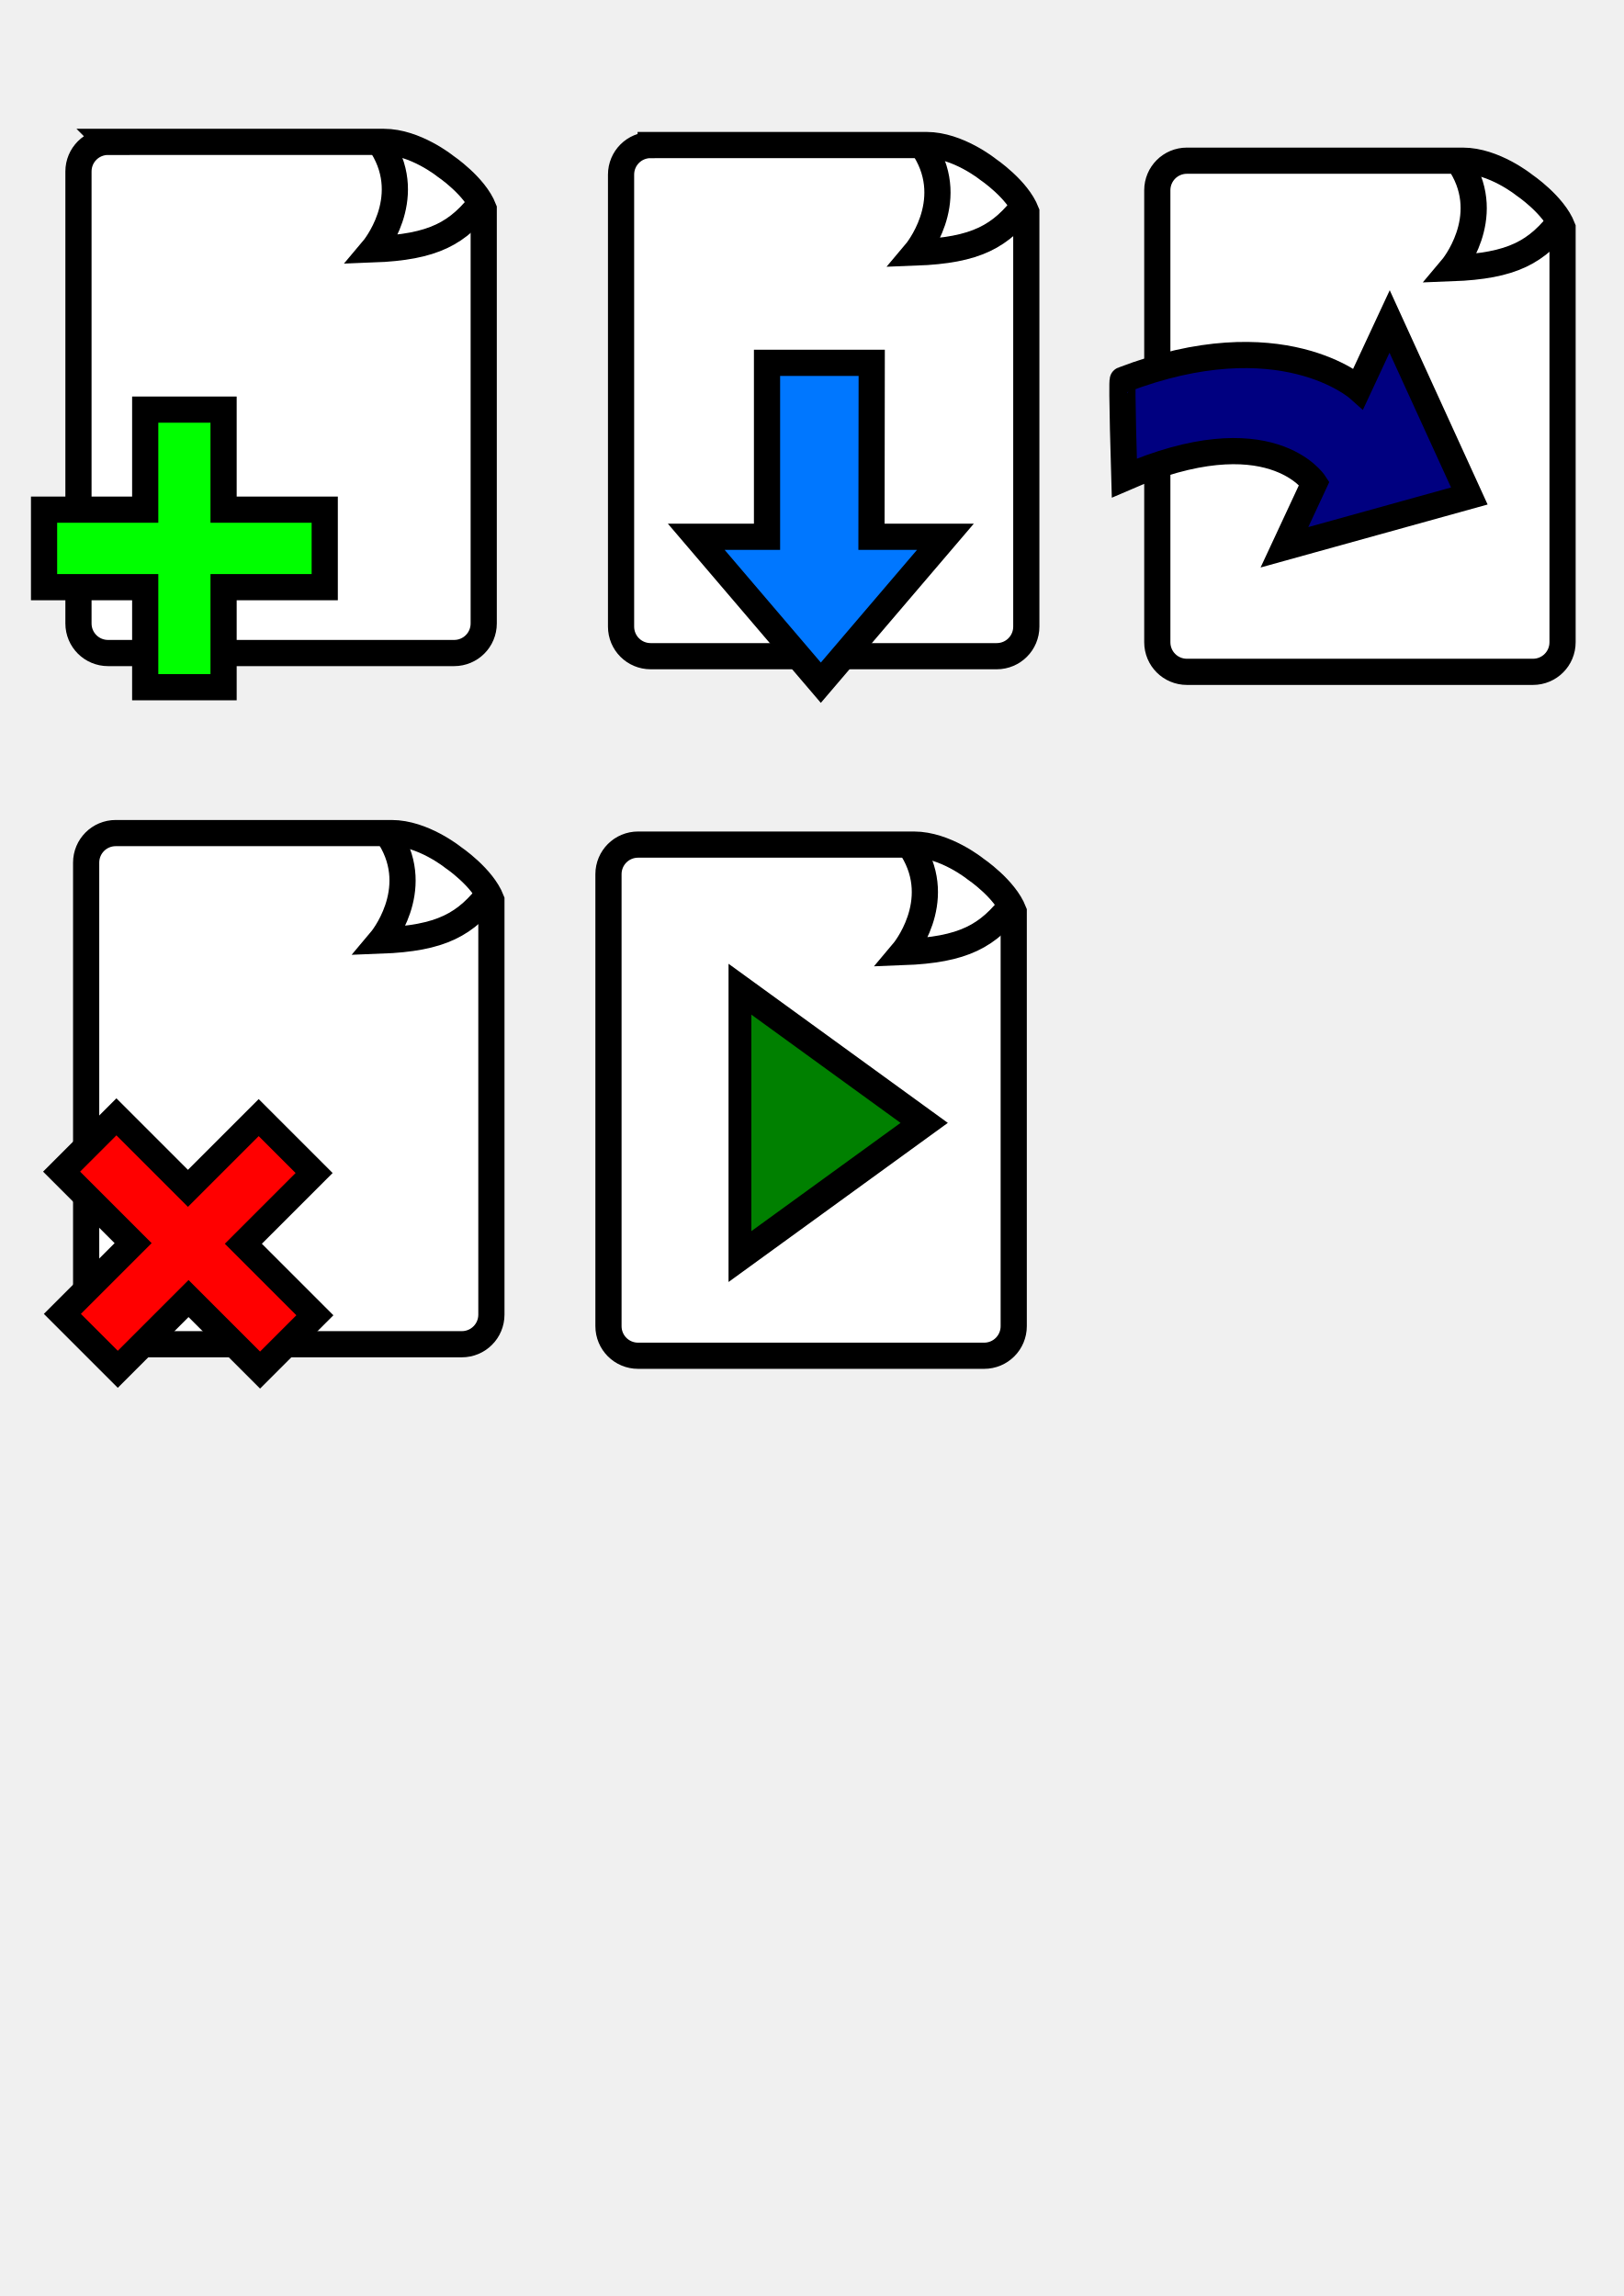
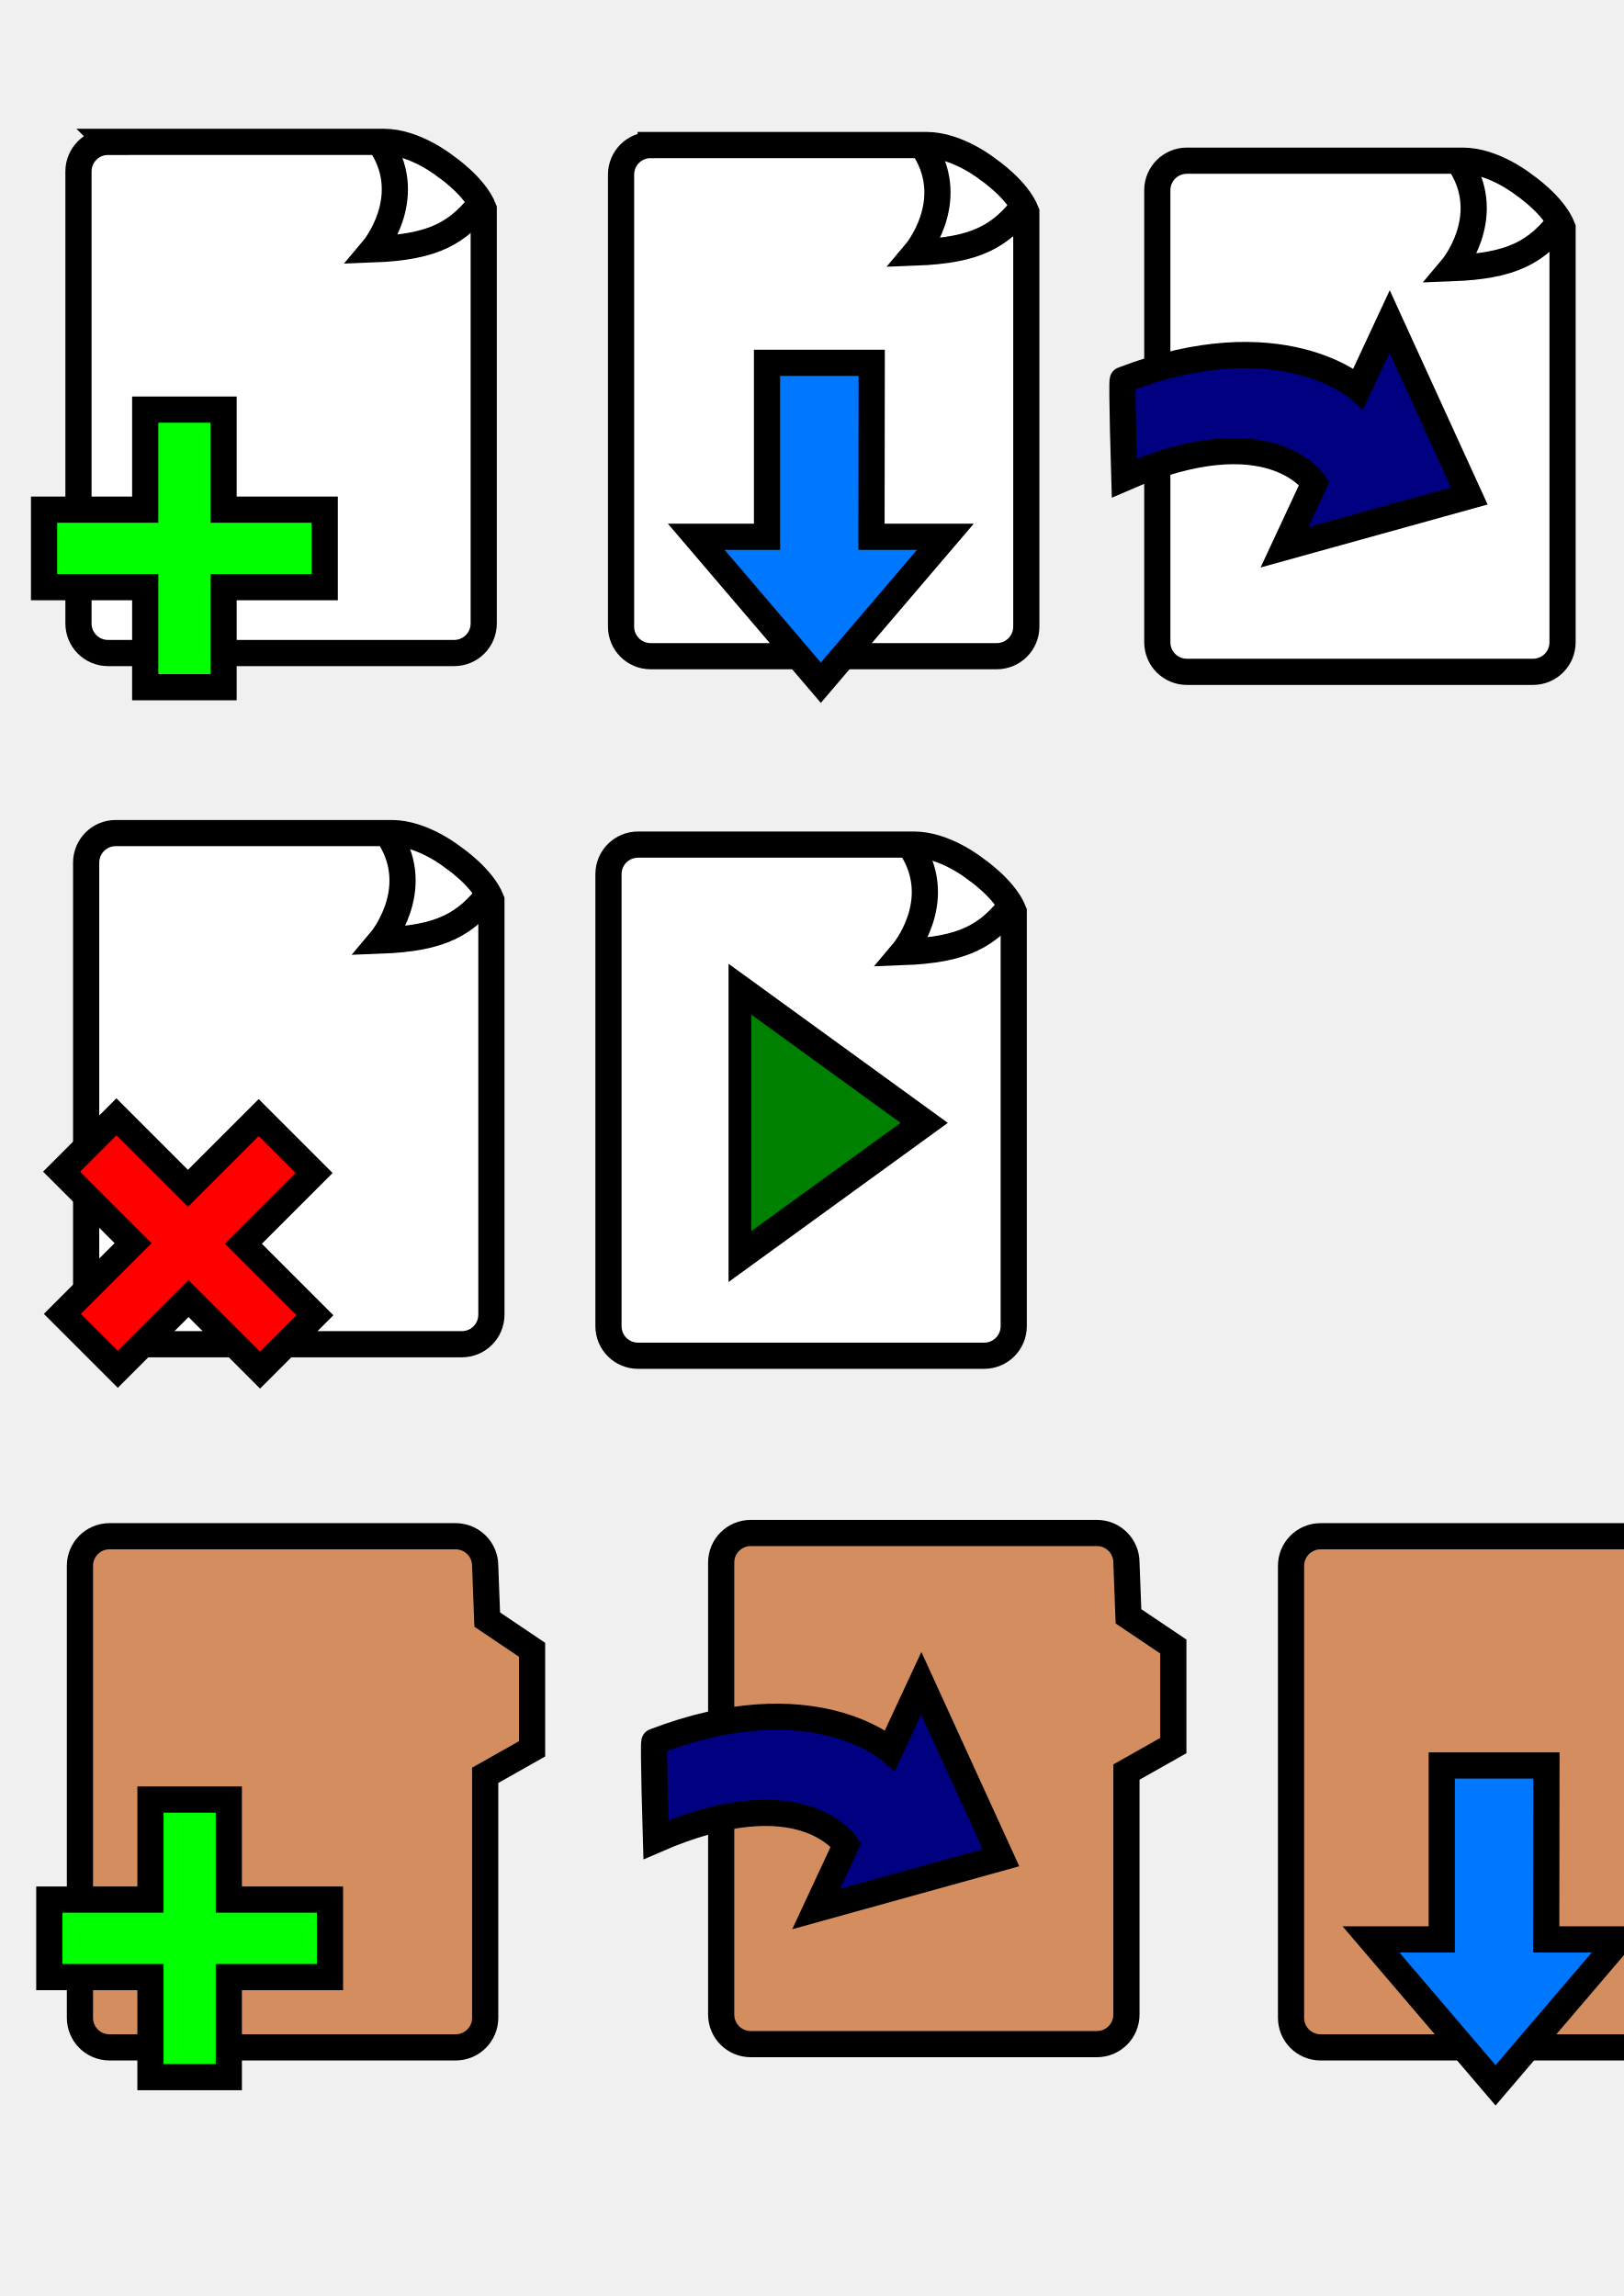
<svg xmlns="http://www.w3.org/2000/svg" width="744.094" height="1052.362" id="svg2" version="1.1">
  <defs id="defs4">
    <marker orient="auto" refY="0.0" refX="0.0" id="EmptyTriangleInL" style="overflow:visible">
      <path id="path4372" d="M 5.77,0.0 L -2.88,5.0 L -2.88,-5.0 L 5.77,0.0 z " style="fill-rule:evenodd;fill:#FFFFFF;stroke:#000000;stroke-width:1.0pt" transform="scale(-0.8) translate(-6,0)" />
    </marker>
  </defs>
  <g id="layer1">
    <path style="fill:#ffffff;fill-opacity:1;stroke:#000000;stroke-width:12;stroke-linecap:butt;stroke-linejoin:miter;stroke-miterlimit:4;stroke-opacity:1;stroke-dashoffset:0;stroke-dasharray:none" d="m 49.53,65.028 126.429,0 c 14.306,0 28.102,11.112 28.102,11.112 0,0 13.571,9.141 17.612,19.603 l 0,190 c 0,7.519 -6.053,13.571 -13.571,13.571 l -158.571,0 c -7.519,0 -13.571,-6.053 -13.571,-13.571 l 0,-207.143 c 0,-7.519 6.053,-13.571 13.571,-13.571 z" id="rect2985" />
    <path style="fill:none;stroke:#000000;stroke-width:12;stroke-linecap:butt;stroke-linejoin:miter;stroke-miterlimit:4;stroke-opacity:1;stroke-dasharray:none" d="m 175.245,67.17 c 15,24.286 -4.286,47.143 -4.286,47.143 27.92,-1.047 39.073,-7.412 50.714,-22.857" id="path3757" />
    <path style="fill:#00ff00;fill-opacity:1;stroke:#000000;stroke-width:12;stroke-linecap:square;stroke-linejoin:miter;stroke-miterlimit:4;stroke-opacity:1;stroke-dasharray:none;stroke-dashoffset:0" d="m 66.547,187.744 0,45.855 -46.355,0 0,35.527 46.355,0 0,45.855 35.914,0 0,-45.855 46.355,0 0,-35.527 -46.355,0 0,-45.855 -35.914,0 z" id="rect3811-7-2" />
    <path id="path4020" d="m 298.183,66.475 126.429,0 c 14.306,0 28.102,11.112 28.102,11.112 0,0 13.571,9.141 17.612,19.603 l 0,190 c 0,7.519 -6.053,13.571 -13.571,13.571 l -158.571,0 c -7.519,0 -13.571,-6.053 -13.571,-13.571 l 0,-207.143 c 0,-7.519 6.053,-13.571 13.571,-13.571 z" style="fill:#ffffff;fill-opacity:1;stroke:#000000;stroke-width:12;stroke-linecap:butt;stroke-linejoin:miter;stroke-miterlimit:4;stroke-opacity:1;stroke-dashoffset:0;stroke-dasharray:none" />
    <path id="path4022" d="m 423.897,68.618 c 15,24.286 -4.286,47.143 -4.286,47.143 27.92,-1.047 39.073,-7.412 50.714,-22.857" style="fill:none;stroke:#000000;stroke-width:12;stroke-linecap:butt;stroke-linejoin:miter;stroke-miterlimit:4;stroke-opacity:1;stroke-dasharray:none" />
    <g id="g4849" transform="translate(-33.17739,-23.20486)" style="stroke-width:12;stroke-miterlimit:4;stroke-dasharray:none">
      <path style="fill:#0077ff;fill-opacity:1;fill-rule:evenodd;stroke:#000000;stroke-width:12;stroke-miterlimit:4;stroke-opacity:1;stroke-dasharray:none" d="m 409.338,336.122 57.088,-66.887 -33.872,0 0.107,-79.724 -47.981,0 0,79.724 -32.43,0 z" id="path4855" />
    </g>
    <path id="path4020-1" d="m 543.928,73.65 126.429,0 c 14.306,0 28.102,11.112 28.102,11.112 0,0 13.571,9.141 17.612,19.603 l 0,190 c 0,7.519 -6.053,13.571 -13.571,13.571 l -158.571,0 c -7.519,0 -13.571,-6.053 -13.571,-13.571 l 0,-207.143 c 0,-7.519 6.053,-13.571 13.571,-13.571 z" style="fill:#ffffff;fill-opacity:1;stroke:#000000;stroke-width:12;stroke-linecap:butt;stroke-linejoin:miter;stroke-miterlimit:4;stroke-opacity:1;stroke-dashoffset:0;stroke-dasharray:none" />
    <path id="path4022-9" d="m 669.642,75.792 c 15,24.286 -4.286,47.143 -4.286,47.143 27.92,-1.047 39.073,-7.412 50.714,-22.857" style="fill:none;stroke:#000000;stroke-width:12;stroke-linecap:butt;stroke-linejoin:miter;stroke-miterlimit:4;stroke-opacity:1;stroke-dasharray:none" />
    <g transform="matrix(0.4221994,-0.906503,0.906503,0.4221994,91.00645,630.6295)" id="g6337" style="fill:#000080;stroke-width:12;stroke-miterlimit:4;stroke-dasharray:none">
      <path id="path6339" d="m 611.451,357.629 57.088,-66.887 -33.872,0 c 0,0 13.748,-45.601 -42.031,-99.542 -0.503,-0.486 -40.454,19.616 -40.454,19.616 54.438,48.138 34.612,79.927 34.612,79.927 l -32.43,0 z" style="fill:#000080;fill-opacity:1;fill-rule:evenodd;stroke:#000000;stroke-width:12;stroke-opacity:1;stroke-miterlimit:4;stroke-dasharray:none" />
    </g>
    <path id="path6354" d="m 53.05,381.836 126.429,0 c 14.306,0 28.102,11.112 28.102,11.112 0,0 13.571,9.141 17.612,19.603 l 0,190 c 0,7.519 -6.053,13.571 -13.571,13.571 l -158.571,0 c -7.519,0 -13.571,-6.053 -13.571,-13.571 l 0,-207.143 c 0,-7.519 6.053,-13.571 13.571,-13.571 z" style="fill:#ffffff;fill-opacity:1;stroke:#000000;stroke-width:12;stroke-linecap:butt;stroke-linejoin:miter;stroke-miterlimit:4;stroke-opacity:1;stroke-dashoffset:0;stroke-dasharray:none" />
    <path id="path6356" d="m 178.765,383.978 c 15,24.286 -4.286,47.143 -4.286,47.143 27.92,-1.047 39.073,-7.412 50.714,-22.857" style="fill:none;stroke:#000000;stroke-width:12;stroke-linecap:butt;stroke-linejoin:miter;stroke-miterlimit:4;stroke-opacity:1;stroke-dasharray:none" />
    <path id="path6352" d="m 118.551,512.248 -32.424,32.424 -32.778,-32.778 -25.121,25.121 32.778,32.778 -32.424,32.424 25.395,25.395 32.424,-32.424 32.778,32.778 25.121,-25.121 -32.778,-32.778 32.424,-32.424 -25.395,-25.395 z" style="fill:#ff0000;fill-opacity:1;stroke:#000000;stroke-width:12;stroke-linecap:square;stroke-linejoin:miter;stroke-miterlimit:4;stroke-opacity:1;stroke-dasharray:none;stroke-dashoffset:0" />
    <path style="fill:#ffffff;fill-opacity:1;stroke:#000000;stroke-width:12;stroke-linecap:butt;stroke-linejoin:miter;stroke-miterlimit:4;stroke-opacity:1;stroke-dashoffset:0;stroke-dasharray:none" d="m 292.417,387.116 126.429,0 c 14.306,0 28.102,11.112 28.102,11.112 0,0 13.571,9.141 17.612,19.603 l 0,190 c 0,7.519 -6.053,13.571 -13.571,13.571 l -158.571,0 c -7.519,0 -13.571,-6.053 -13.571,-13.571 l 0,-207.143 c 0,-7.519 6.053,-13.571 13.571,-13.571 z" id="path6358" />
    <path style="fill:none;stroke:#000000;stroke-width:12;stroke-linecap:butt;stroke-linejoin:miter;stroke-miterlimit:4;stroke-opacity:1;stroke-dasharray:none" d="m 418.131,389.259 c 15,24.286 -4.286,47.143 -4.286,47.143 27.92,-1.047 39.073,-7.412 50.714,-22.857" id="path6360" />
    <g id="g4849-9" transform="matrix(0,-1.097841,0.8334955,0,321.9392,964.0565)" style="stroke-width:12.545;stroke-miterlimit:4;stroke-dasharray:none">
      <path style="fill:#008000;fill-opacity:1;fill-rule:evenodd;stroke:#000000;stroke-width:12.545;stroke-opacity:1;stroke-miterlimit:4;stroke-dasharray:none" d="m 409.338,121.883 55.815,-101.301 -33.117,0 -46.806,0 -31.707,0 z" id="path4855-1" />
    </g>
    <path id="path4020-1-9" d="m 802.084,73.491 126.429,0 c 14.306,0 28.102,11.112 28.102,11.112 0,0 13.571,9.141 17.612,19.603 l 0,190 c 0,7.519 -6.053,13.571 -13.571,13.571 l -158.571,0 c -7.519,0 -13.571,-6.053 -13.571,-13.571 l 0,-207.143 c 0,-7.519 6.053,-13.571 13.571,-13.571 z" style="fill:#ffffff;fill-opacity:1;stroke:#000000;stroke-width:12;stroke-linecap:butt;stroke-linejoin:miter;stroke-miterlimit:4;stroke-opacity:1;stroke-dasharray:none;stroke-dashoffset:0" />
    <path id="path4022-9-1" d="m 927.798,75.634 c 15,24.286 -4.286,47.143 -4.286,47.143 27.92,-1.047 39.073,-7.412 50.714,-22.857" style="fill:none;stroke:#000000;stroke-width:12;stroke-linecap:butt;stroke-linejoin:miter;stroke-miterlimit:4;stroke-opacity:1;stroke-dasharray:none" />
    <g transform="matrix(0.7961715,-0.6050711,0.6050711,0.7961715,213.571,337.4674)" id="g6337-1" style="fill:#000080;stroke-width:12;stroke-miterlimit:4;stroke-dasharray:none">
      <path id="path6339-1" d="m 611.451,357.629 57.088,-66.887 -33.872,0 c 0,0 2.975,-70.405 -77.257,-112.534 -0.419,0.13 -26.55,35.004 -26.55,35.004 68.409,37.754 55.933,77.53 55.933,77.53 l -32.43,0 z" style="fill:#000080;fill-opacity:1;fill-rule:evenodd;stroke:#000000;stroke-width:12;stroke-miterlimit:4;stroke-opacity:1;stroke-dasharray:none" />
    </g>
+     <path style="fill:#d38d5f;fill-opacity:1;stroke:#000000;stroke-width:12;stroke-linecap:butt;stroke-linejoin:miter;stroke-miterlimit:4;stroke-opacity:1;stroke-dashoffset:0" d="m 344.07,702.635 158.571,0 c 7.519,0 13.571,6.053 13.571,13.571 l 0.934,24.633 20.553,13.843 0,45.391 -21.487,12.145 0,111.131 c 0,7.519 -6.053,13.571 -13.571,13.571 l -158.571,0 c -7.519,0 -13.571,-6.053 -13.571,-13.571 l 0,-207.143 c 0,-7.519 6.053,-13.571 13.571,-13.571 z" id="rect3959" />
+     <g transform="matrix(0.4221994,-0.906503,0.906503,0.4221994,-123.6264,1254.778)" id="g6337-2" style="fill:#000080;stroke-width:12;stroke-miterlimit:4;stroke-dasharray:none">
+       <path id="path6339-4" d="m 611.451,357.629 57.088,-66.887 -33.872,0 c 0,0 13.748,-45.601 -42.031,-99.542 -0.503,-0.486 -40.454,19.616 -40.454,19.616 54.438,48.138 34.612,79.927 34.612,79.927 l -32.43,0 z" style="fill:#000080;fill-opacity:1;fill-rule:evenodd;stroke:#000000;stroke-width:12;stroke-miterlimit:4;stroke-opacity:1;stroke-dasharray:none" />
+     </g>
+     <path style="fill:#d38d5f;fill-opacity:1;stroke:#000000;stroke-width:12;stroke-linecap:butt;stroke-linejoin:miter;stroke-miterlimit:4;stroke-opacity:1;stroke-dashoffset:0" d="m 50.205,704.129 158.571,0 c 7.519,0 13.571,6.053 13.571,13.571 l 0.934,24.633 20.553,13.843 0,45.391 -21.487,12.145 0,111.131 c 0,7.519 -6.053,13.571 -13.571,13.571 l -158.571,0 c -7.519,0 -13.571,-6.053 -13.571,-13.571 l 0,-207.143 c 0,-7.519 6.053,-13.571 13.571,-13.571 z" id="rect3959-4" />
+     <path style="fill:#00ff00;fill-opacity:1;stroke:#000000;stroke-width:12;stroke-linecap:square;stroke-linejoin:miter;stroke-miterlimit:4;stroke-opacity:1;stroke-dasharray:none;stroke-dashoffset:0" d="m 68.949,824.809 0,45.855 -46.355,0 0,35.527 46.355,0 0,45.855 35.914,0 0,-45.855 46.355,0 0,-35.527 -46.355,0 0,-45.855 -35.914,0 z" id="rect3811-7-2-2" />
+     <path style="fill:#d38d5f;fill-opacity:1;stroke:#000000;stroke-width:12;stroke-linecap:butt;stroke-linejoin:miter;stroke-miterlimit:4;stroke-opacity:1;stroke-dashoffset:0" d="m 605.216,704.129 158.571,0 c 7.519,0 13.571,6.053 13.571,13.571 l 0.934,24.633 20.553,13.843 0,45.391 -21.487,12.145 0,111.131 c 0,7.519 -6.053,13.571 -13.571,13.571 l -158.571,0 c -7.519,0 -13.571,-6.053 -13.571,-13.571 l 0,-207.143 c 0,-7.519 6.053,-13.571 13.571,-13.571 z" id="rect3959-8" />
+     <g id="g4849-4" transform="translate(276.0315,619.6852)" style="stroke-width:12;stroke-miterlimit:4;stroke-dasharray:none">
+       <path style="fill:#0077ff;fill-opacity:1;fill-rule:evenodd;stroke:#000000;stroke-width:12;stroke-miterlimit:4;stroke-opacity:1;stroke-dasharray:none" d="m 409.338,336.122 57.088,-66.887 -33.872,0 0.107,-79.724 -47.981,0 0,79.724 -32.43,0 z" id="path4855-2" />
+     </g>
+     <path style="fill:#d38d5f;fill-opacity:1;stroke:#000000;stroke-width:12;stroke-linecap:butt;stroke-linejoin:miter;stroke-miterlimit:4;stroke-opacity:1;stroke-dashoffset:0" d="m 873.833,706.104 158.571,0 c 7.519,0 13.571,6.053 13.571,13.571 l 0.934,24.633 20.553,13.843 0,45.391 -21.487,12.145 0,111.131 c 0,7.519 -6.053,13.571 -13.571,13.571 l -158.571,0 c -7.519,0 -13.571,-6.053 -13.571,-13.571 l 0,-207.143 c 0,-7.519 6.053,-13.571 13.571,-13.571 z" id="rect3959-8-4" />
+     <g id="g4849-9-5" transform="matrix(0,-1.097841,0.8334955,0,900.5407,1276.586)" style="stroke-width:12.545;stroke-miterlimit:4;stroke-dasharray:none">
+       <path style="fill:#008000;fill-opacity:1;fill-rule:evenodd;stroke:#000000;stroke-width:12.545;stroke-miterlimit:4;stroke-opacity:1;stroke-dasharray:none" d="m 409.338,121.883 55.815,-101.301 -33.117,0 -46.806,0 -31.707,0 z" id="path4855-1-5" />
+     </g>
  </g>
</svg>
